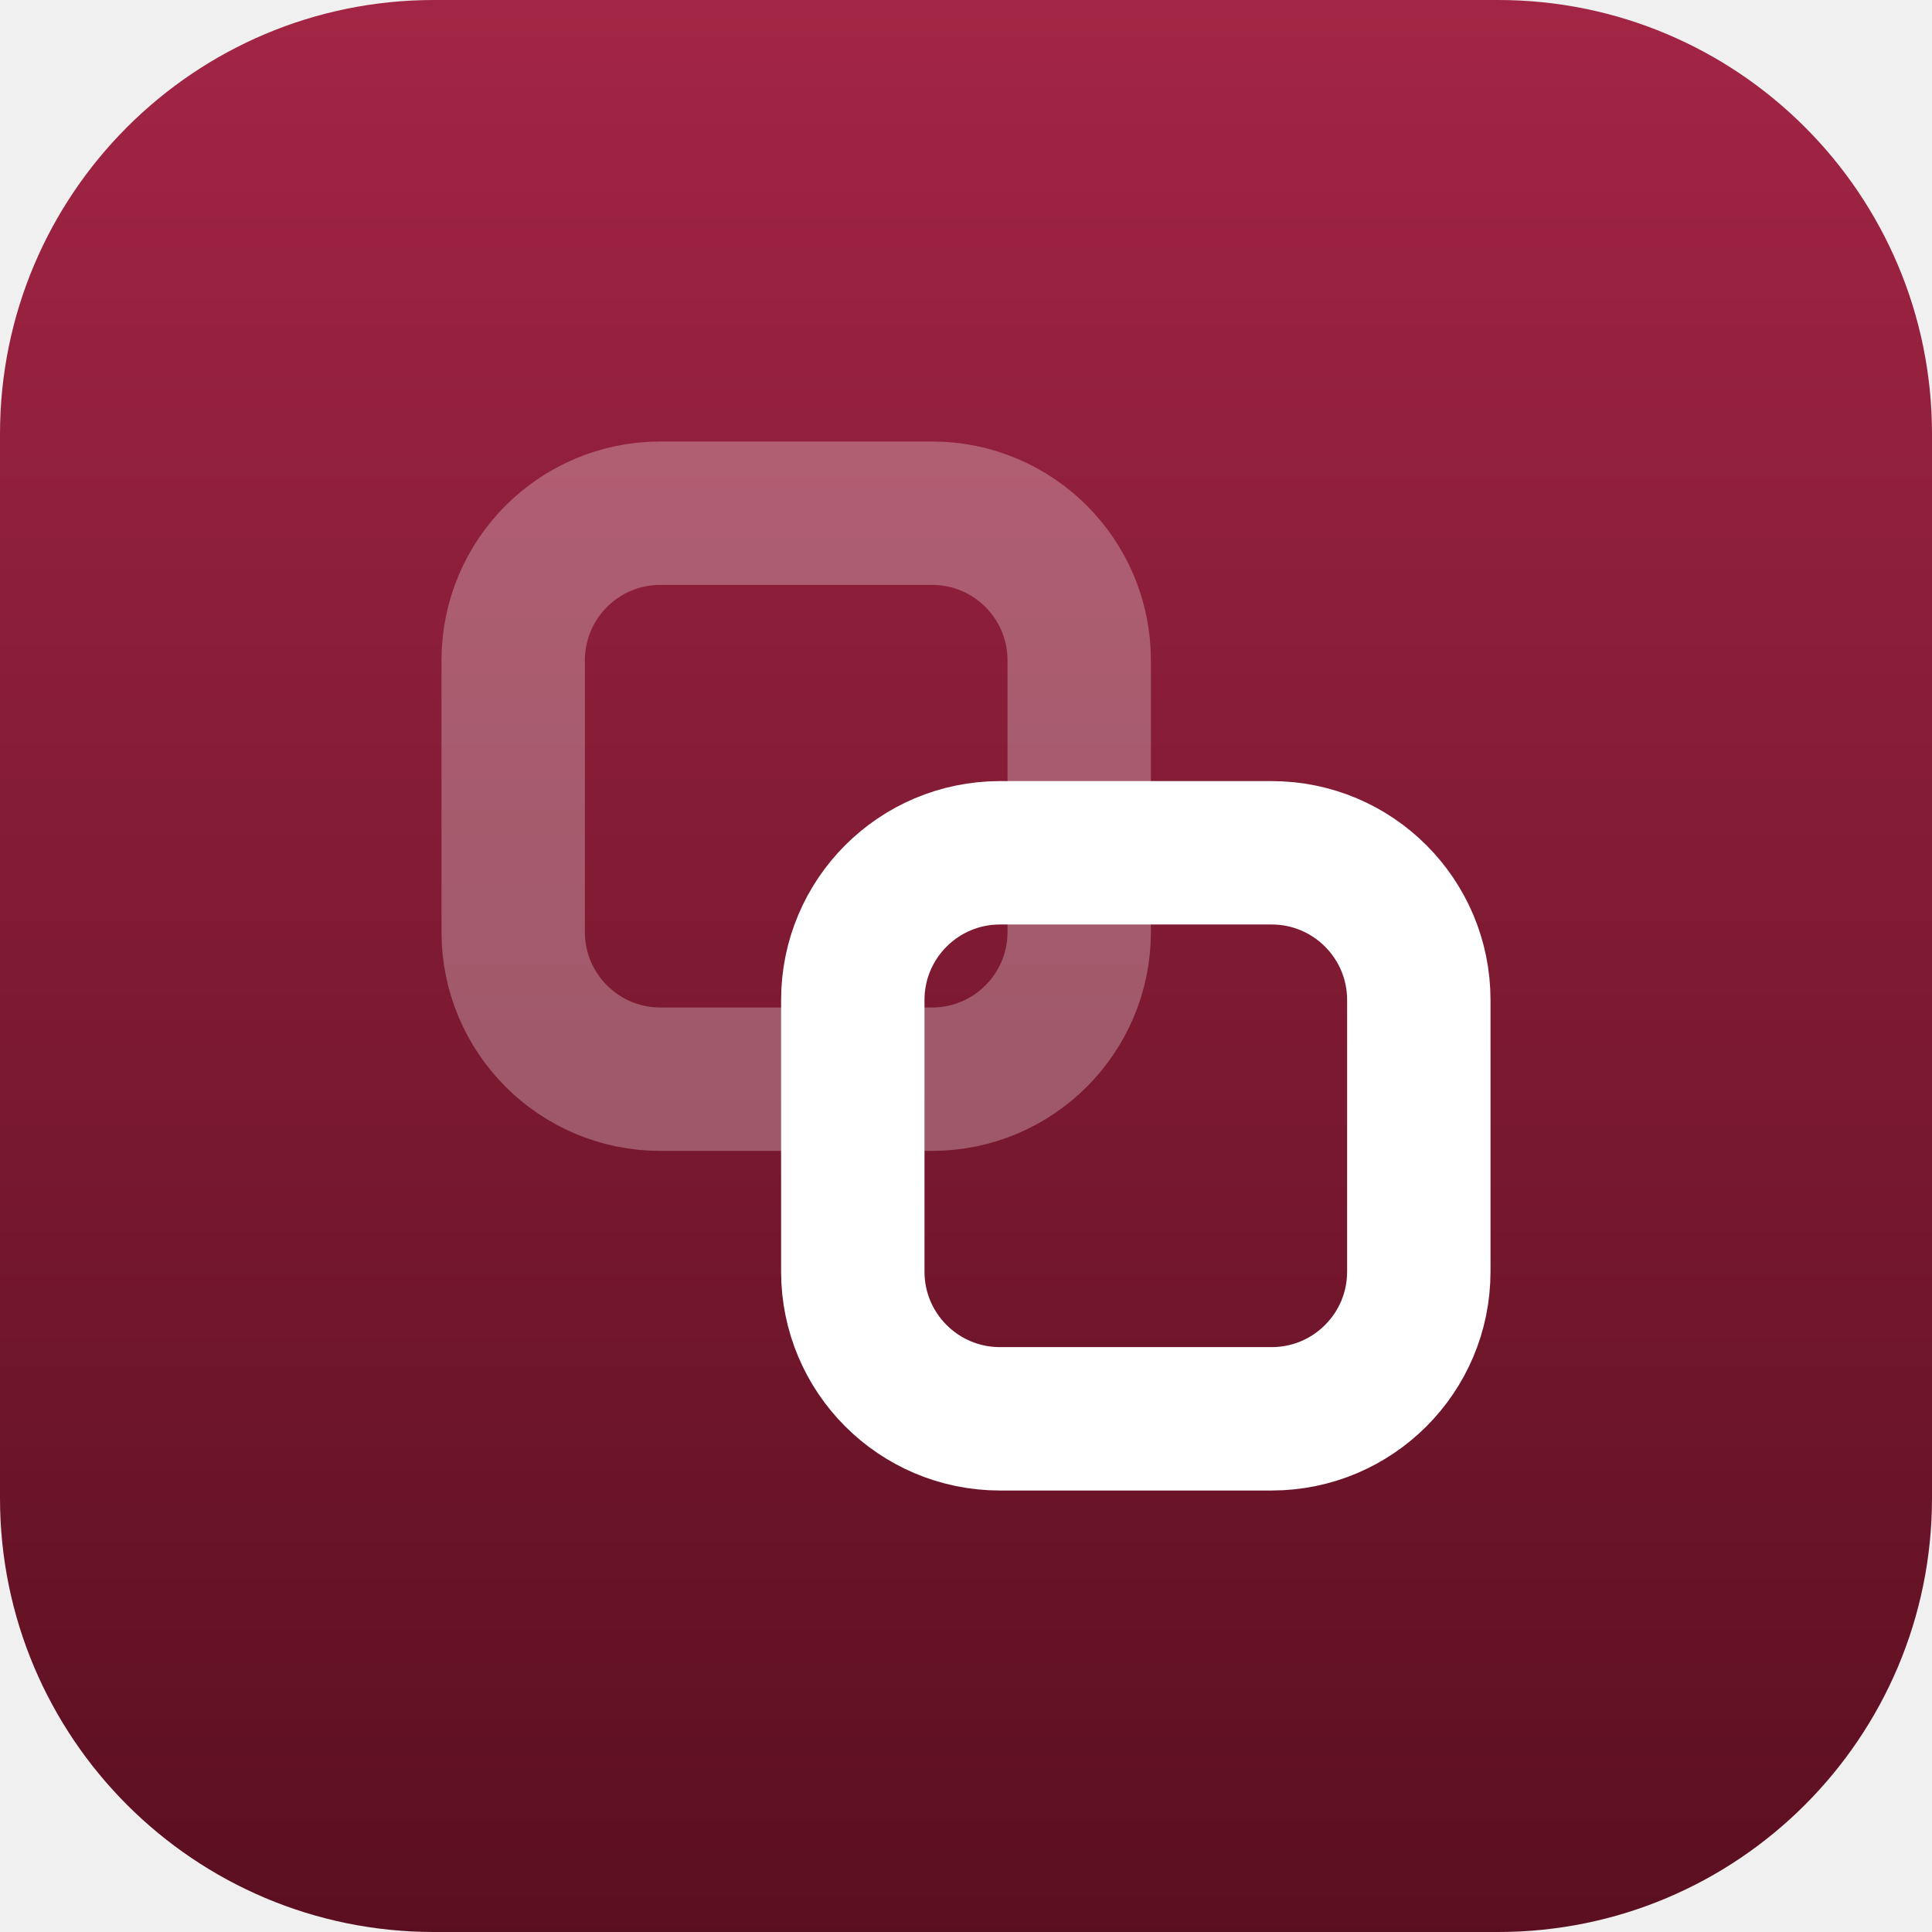
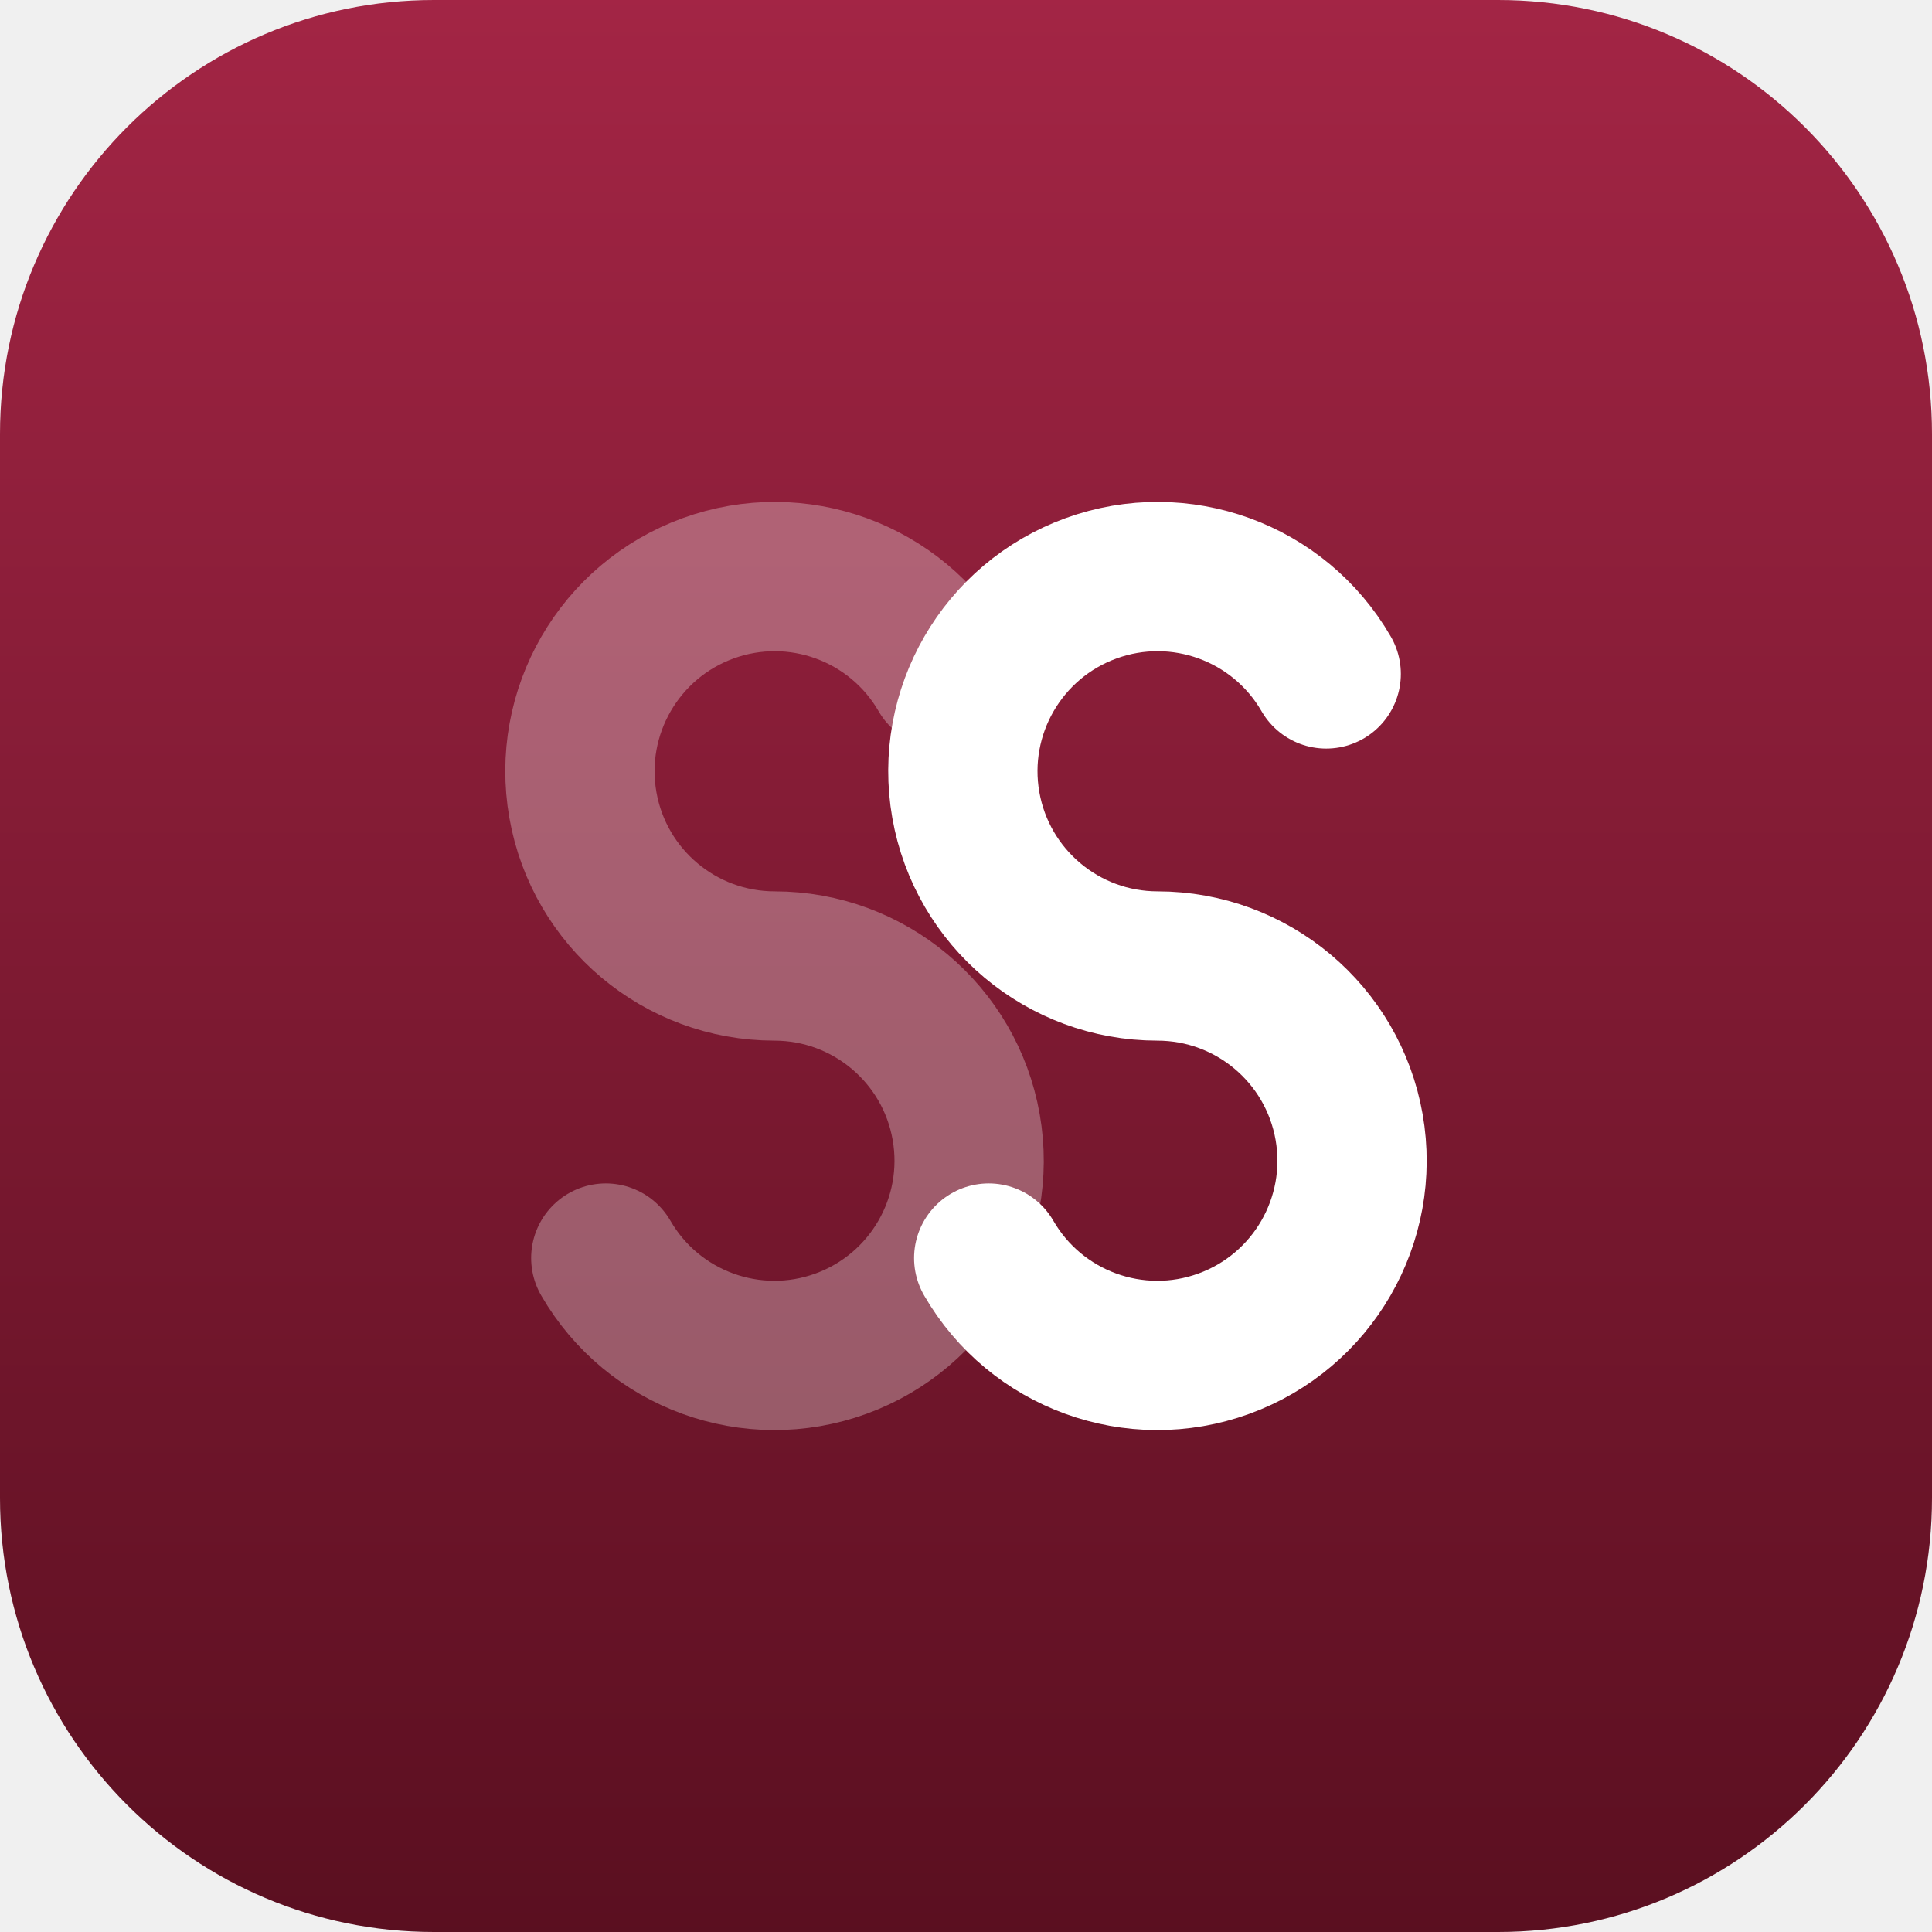
<svg xmlns="http://www.w3.org/2000/svg" viewBox="0 0 1024 1024">
  <defs>
-     <linearGradient id="bg" x1="0" y1="0" x2="0" y2="1">
+     <linearGradient id="g" x1="0" y1="0" x2="0" y2="1">
      <stop offset="0" stop-color="#A32545" />
      <stop offset="1" stop-color="#5A0F20" />
    </linearGradient>
  </defs>
-   <rect width="1024" height="1024" rx="230" fill="url(#bg)" />
-   <g fill="none" stroke="#fff" stroke-width="76" stroke-linejoin="round">
-     <rect x="272" y="272" width="300" height="300" rx="78" stroke-opacity=".28" />
-     <rect x="452" y="452" width="300" height="300" rx="78" />
+   <rect width="1024" height="1024" rx="230" fill="url(#g)" />
+   <g transform="translate(512 512) scale(.86) translate(-512 -512)" fill="none" stroke="#fff" stroke-width="92" stroke-linecap="round">
+     <g transform="translate(-118 0)" stroke-opacity=".3">
+       <path d="M616 332 A120 120 0 1 0 512 512 A120 120 0 1 1 408 692" />
+     </g>
+     <g transform="translate(118 0)">
+       <path d="M616 332 A120 120 0 1 0 512 512 A120 120 0 1 1 408 692" />
+     </g>
  </g>
</svg>
